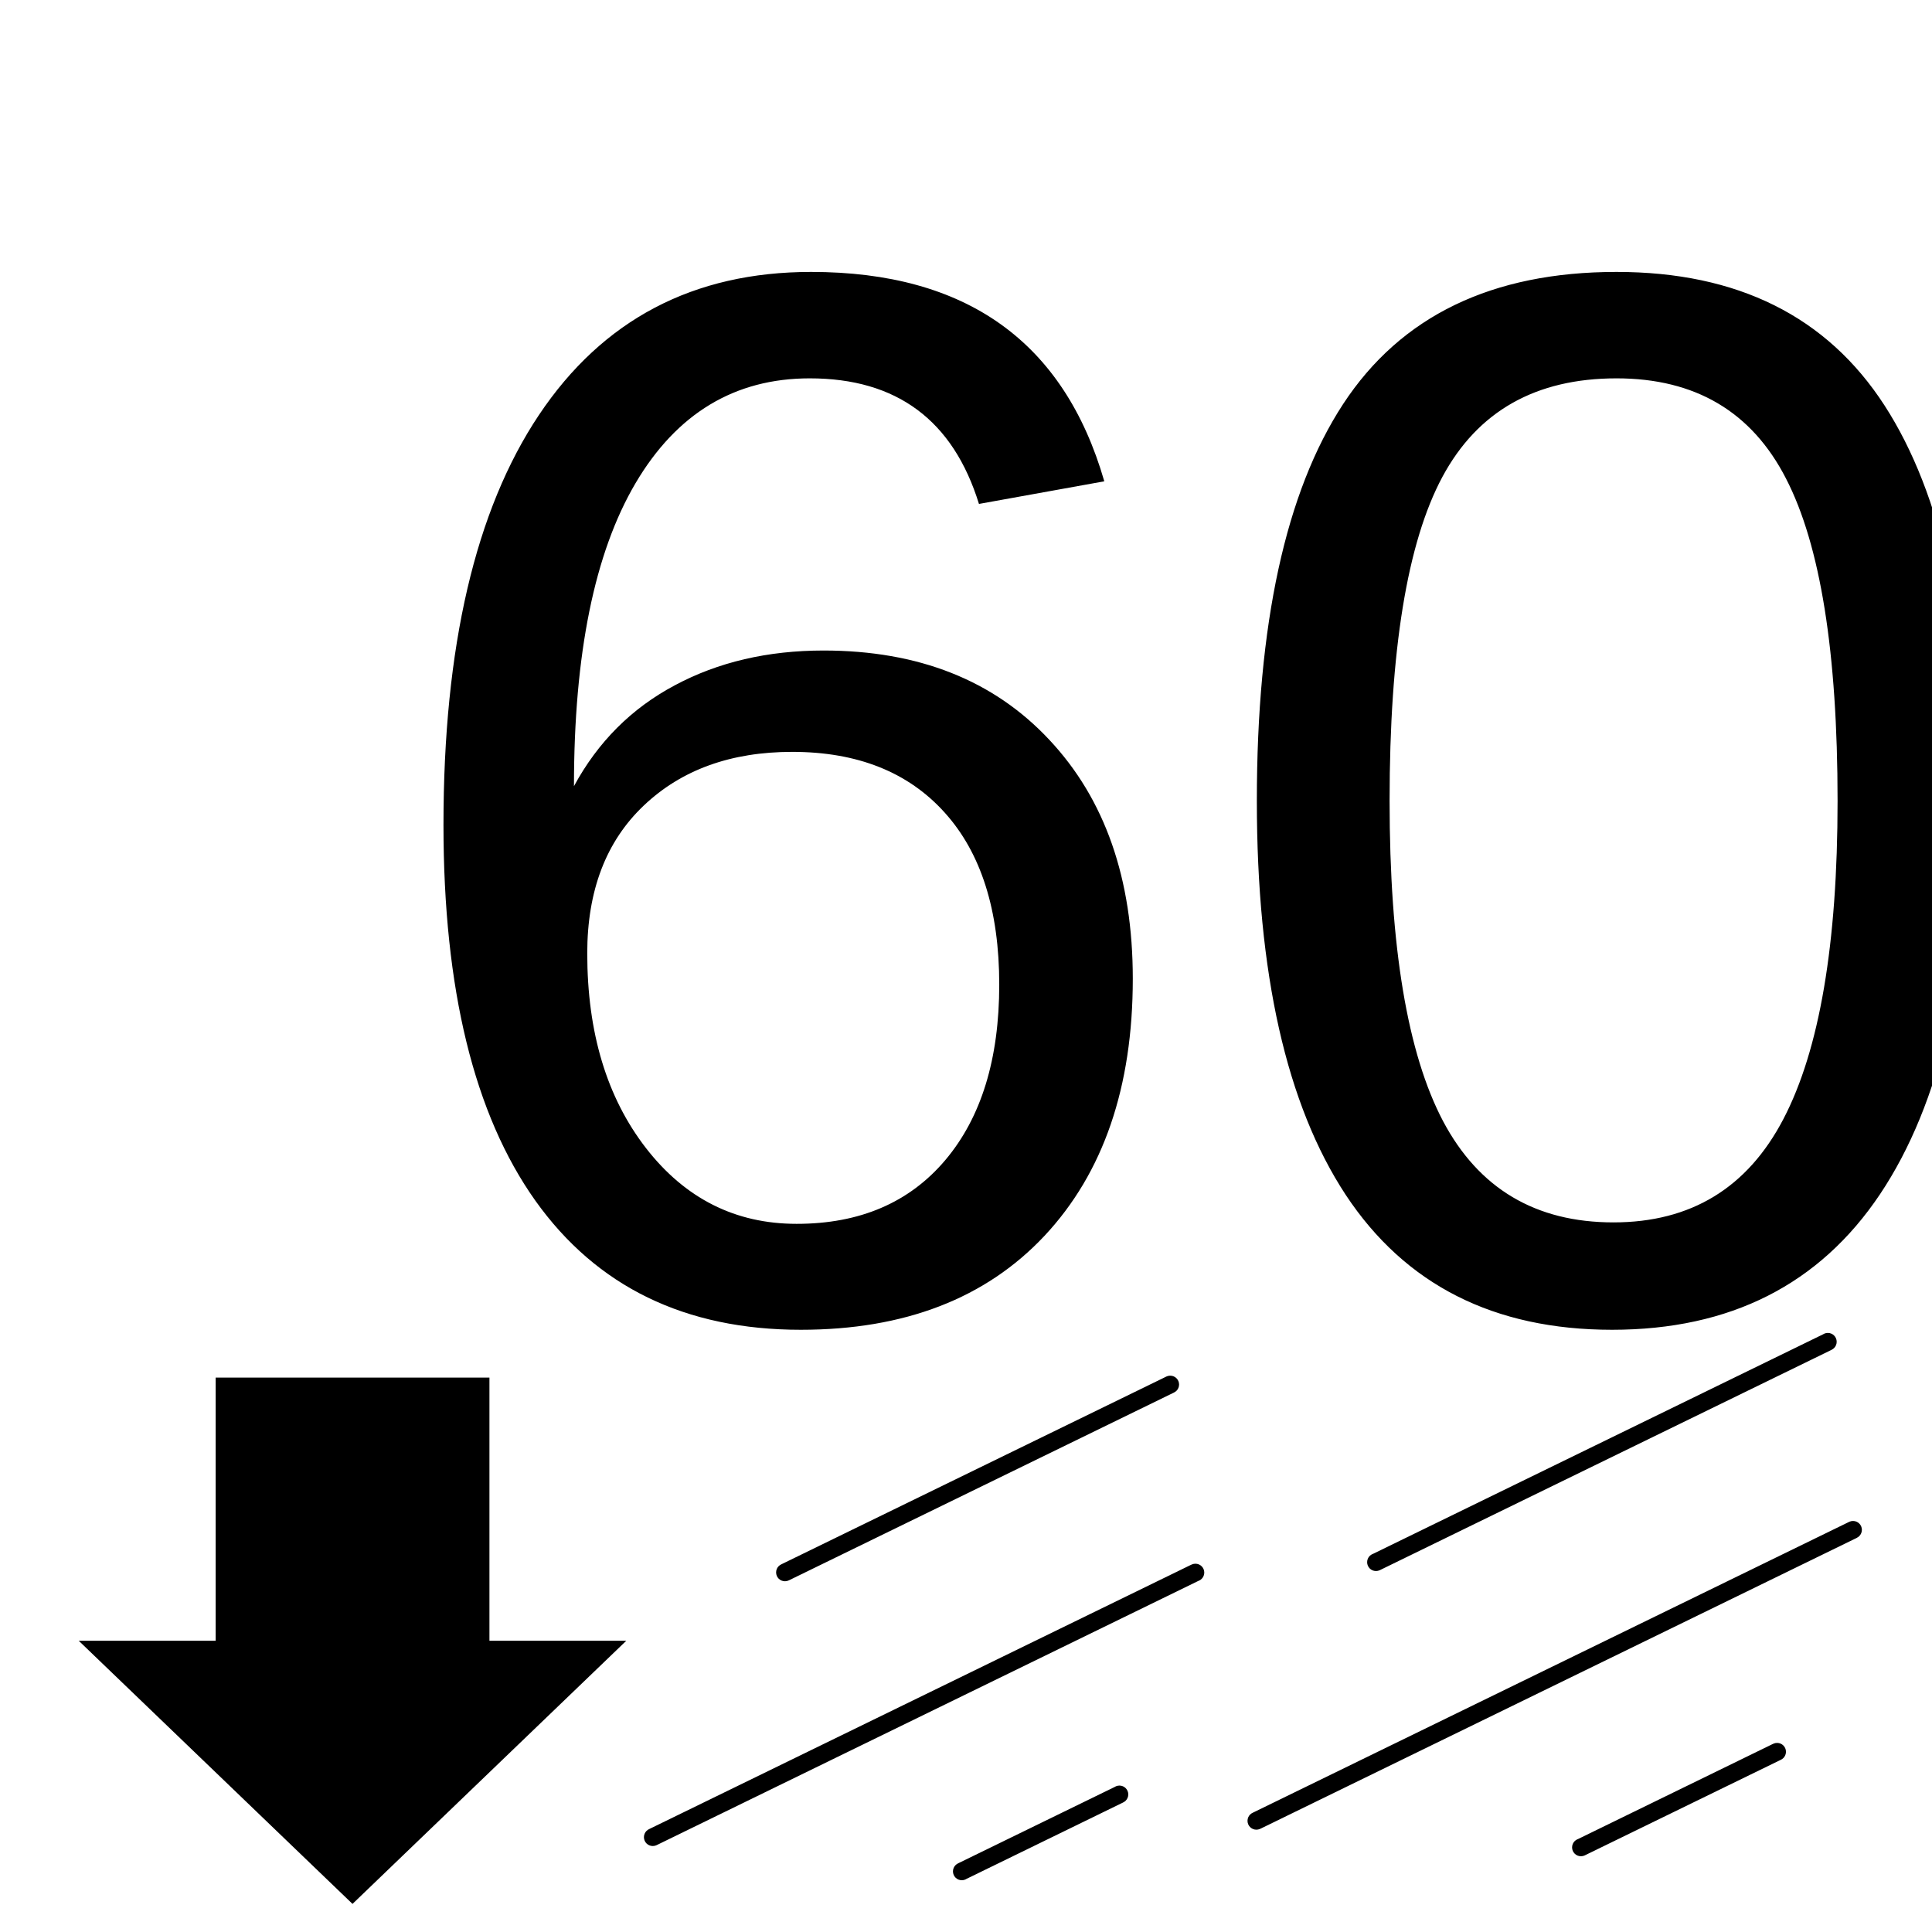
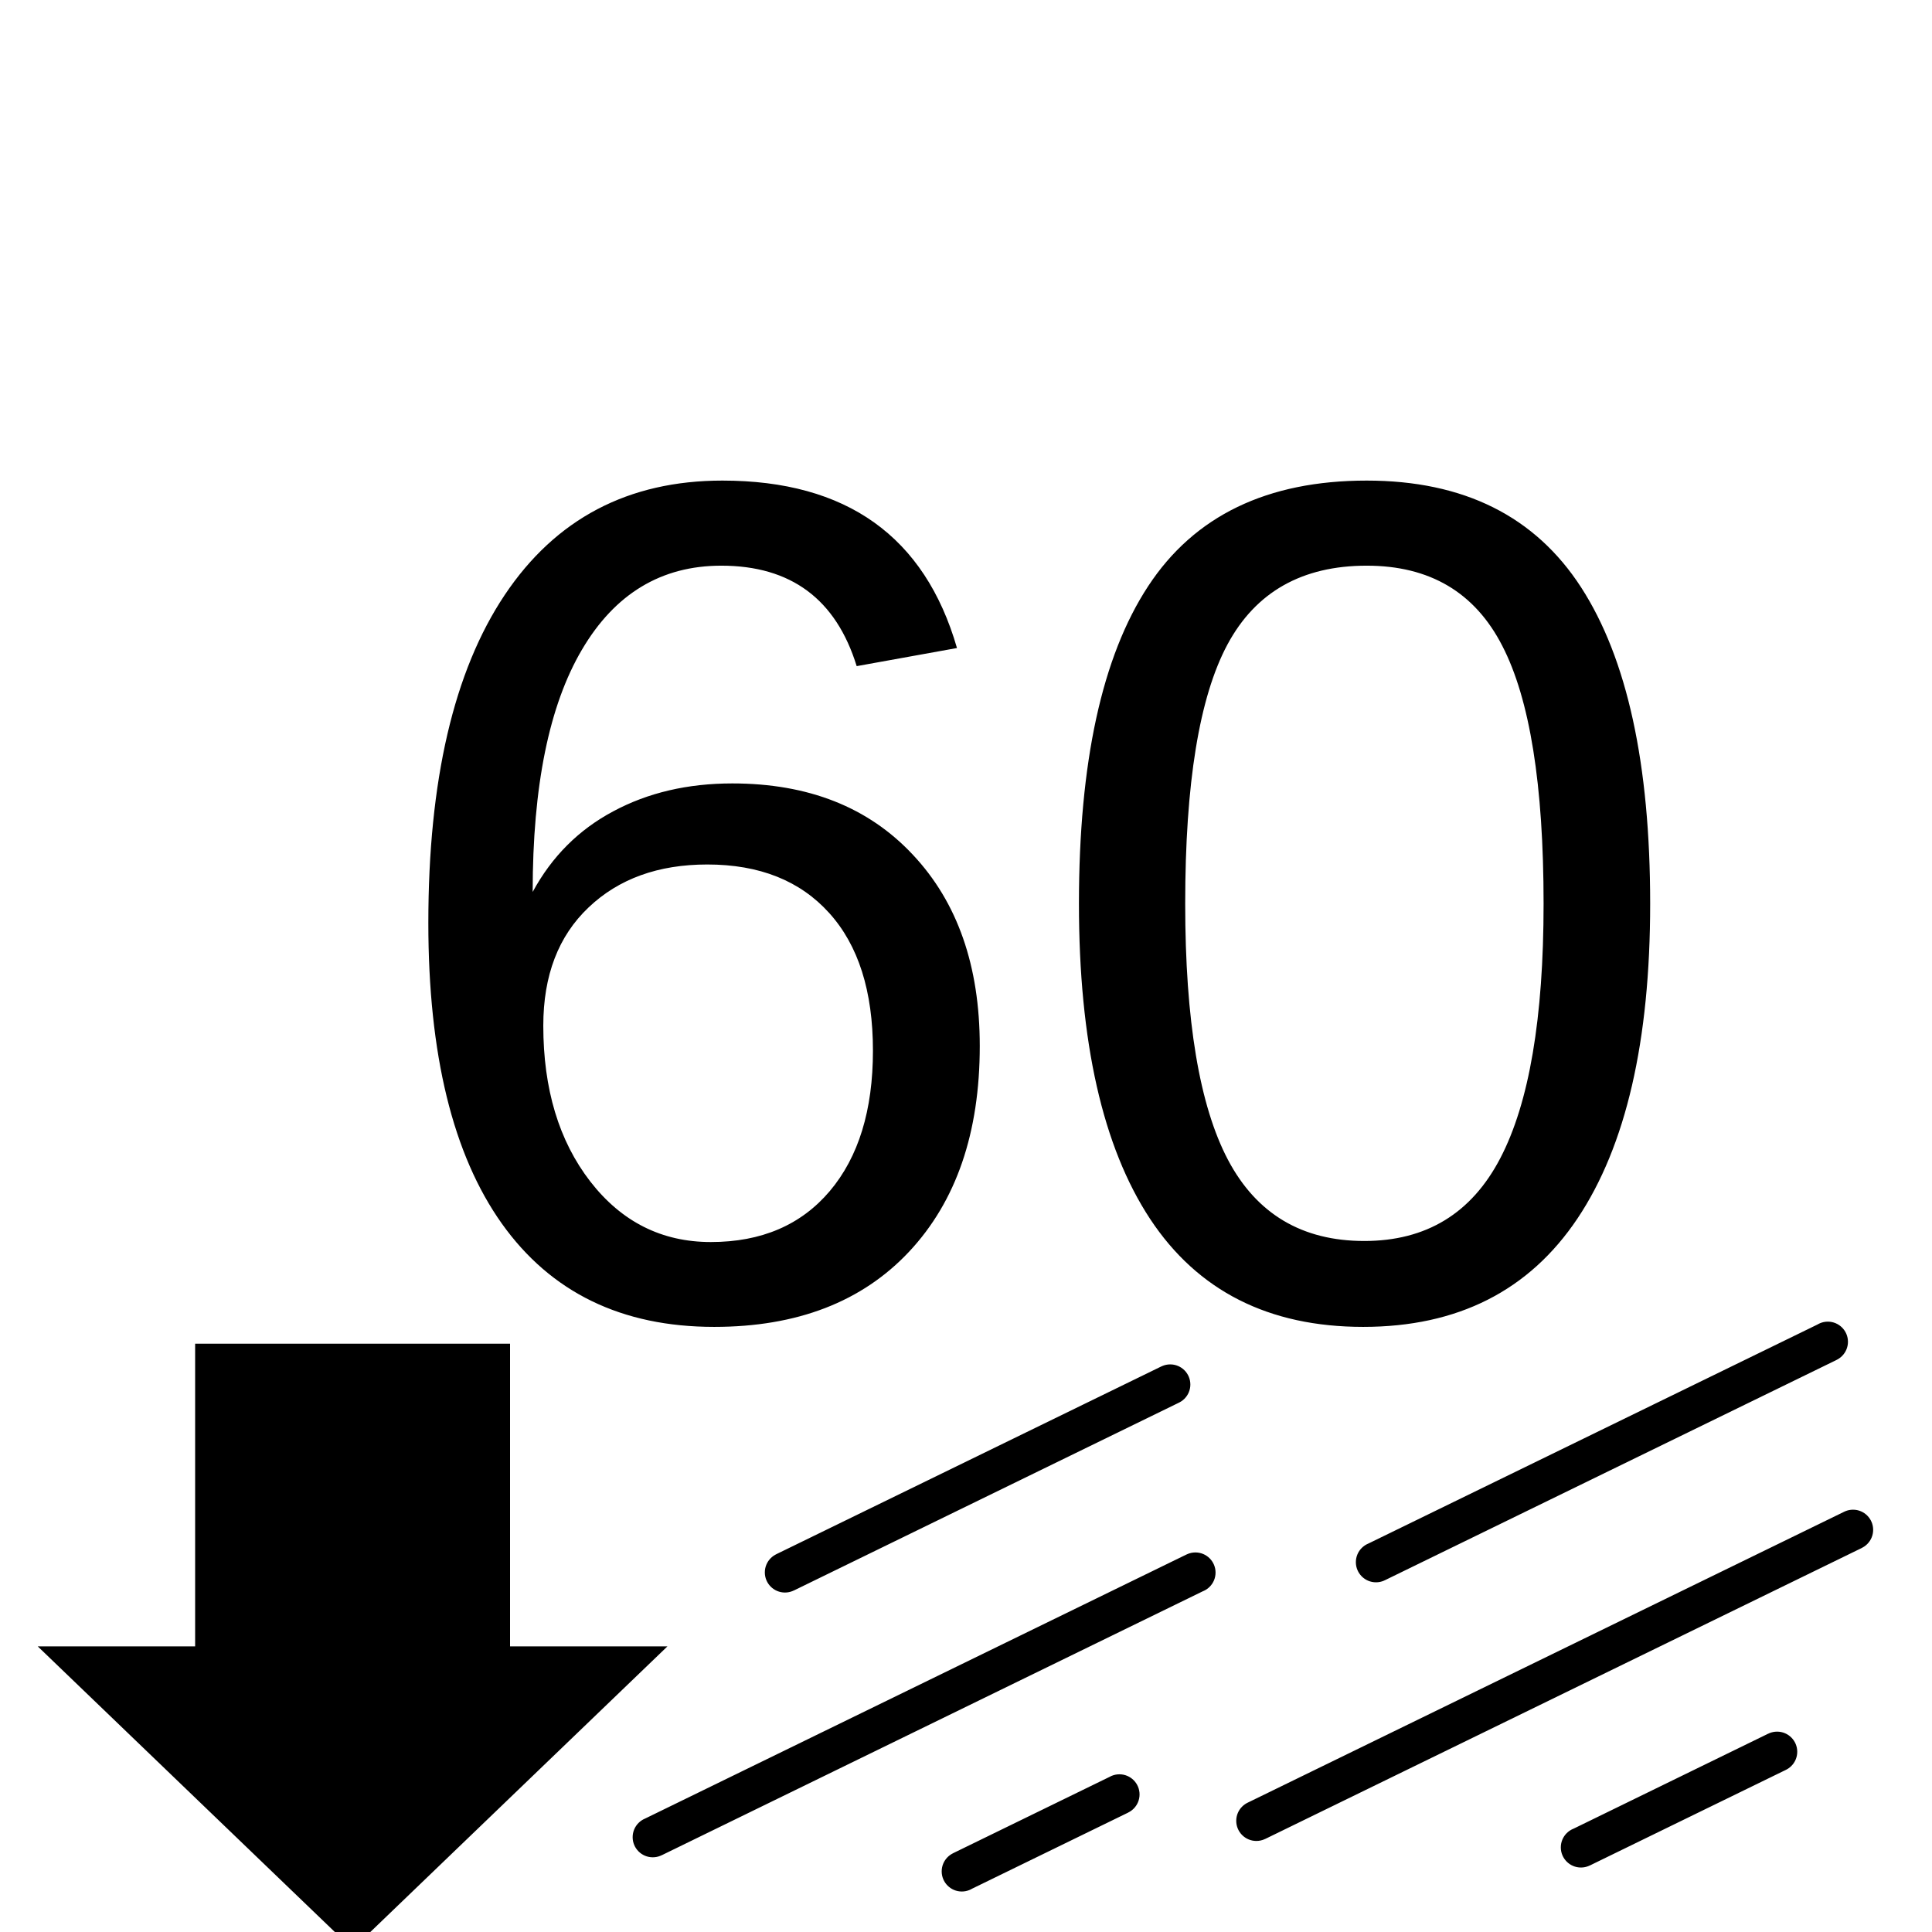
<svg xmlns="http://www.w3.org/2000/svg" viewBox="0 0 24 24">
-   <path d="M14.072,12.158 Q14.072,14.179 12.976,15.351 Q11.880,16.519 9.948,16.519 Q7.794,16.519 6.651,14.916 Q5.509,13.309 5.509,10.247 Q5.509,6.930 6.695,5.155 Q7.884,3.378 10.076,3.378 Q12.967,3.378 13.718,5.979 L12.161,6.260 Q11.679,4.700 10.059,4.700 Q8.664,4.700 7.895,6.002 Q7.130,7.301 7.130,9.766 Q7.576,8.942 8.383,8.513 Q9.189,8.081 10.230,8.081 Q11.998,8.081 13.034,9.189 Q14.072,10.294 14.072,12.158 Z M12.413,12.231 Q12.413,10.845 11.735,10.094 Q11.056,9.340 9.841,9.340 Q8.699,9.340 7.997,10.007 Q7.295,10.673 7.295,11.842 Q7.295,13.318 8.023,14.260 Q8.754,15.203 9.896,15.203 Q11.073,15.203 11.743,14.411 Q12.413,13.617 12.413,12.231 Z M24.483,9.949 Q24.483,13.147 23.355,14.834 Q22.227,16.519 20.026,16.519 Q17.825,16.519 16.717,14.843 Q15.613,13.164 15.613,9.949 Q15.613,6.657 16.685,5.019 Q17.761,3.378 20.081,3.378 Q22.337,3.378 23.410,5.036 Q24.483,6.695 24.483,9.949 Z M22.827,9.949 Q22.827,7.185 22.186,5.944 Q21.548,4.700 20.081,4.700 Q18.576,4.700 17.918,5.924 Q17.262,7.147 17.262,9.949 Q17.262,12.666 17.926,13.927 Q18.593,15.185 20.043,15.185 Q21.484,15.185 22.154,13.901 Q22.827,12.613 22.827,9.949 Z M2.679 17.113l0 3.269 -1.701 0 3.401 3.269 3.401 -3.269 -1.7 0 0 -3.269 -3.401 0z M 15.497, 22.619 a 0.11,0.11 0 1,0 0.22,0 a 0.11,0.11 0 1,0 -0.22,0 M 22.909, 19.004 a 0.11,0.11 0 1,0 0.22,0 a 0.11,0.11 0 1,0 -0.22,0 M 19.529, 22.949 a 0.11,0.11 0 1,0 0.22,0 a 0.11,0.11 0 1,0 -0.22,0 M 21.966, 21.761 a 0.11,0.11 0 1,0 0.22,0 a 0.11,0.11 0 1,0 -0.22,0 M 16.983, 19.406 a 0.11,0.11 0 1,0 0.22,0 a 0.11,0.11 0 1,0 -0.22,0 M 22.596, 16.668 a 0.11,0.11 0 1,0 0.22,0 a 0.11,0.11 0 1,0 -0.22,0 M 7.999, 22.822 a 0.11,0.11 0 1,0 0.22,0 a 0.11,0.11 0 1,0 -0.22,0 M 14.74, 19.535 a 0.11,0.11 0 1,0 0.22,0 a 0.11,0.11 0 1,0 -0.22,0 M 11.838, 23.247 a 0.11,0.11 0 1,0 0.22,0 a 0.11,0.11 0 1,0 -0.22,0 M 13.796, 22.291 a 0.11,0.11 0 1,0 0.22,0 a 0.11,0.11 0 1,0 -0.22,0 M 9.641, 19.533 a 0.11,0.11 0 1,0 0.22,0 a 0.11,0.11 0 1,0 -0.22,0 M 14.427, 17.199 a 0.11,0.11 0 1,0 0.22,0 a 0.11,0.11 0 1,0 -0.22,0 M15.656,22.718 23.068,19.103 22.971,18.905 15.559,22.520z M19.687,23.048 22.124,21.860 22.027,21.662 19.591,22.851z M17.141,19.505 22.755,16.767 22.658,16.570 17.045,19.308z M8.157,22.921 14.898,19.633 14.801,19.436 8.061,22.723z M11.996,23.345 13.954,22.390 13.858,22.193 11.900,23.148z M9.799,19.632 14.585,17.298 14.489,17.100 9.703,19.434z " />
+   <path d="M12.171,12.994 Q12.171,14.611 11.294,15.548 Q10.417,16.483 8.872,16.483 Q7.148,16.483 6.234,15.200 Q5.321,13.915 5.321,11.465 Q5.321,8.811 6.269,7.392 Q7.220,5.970 8.974,5.970 Q11.287,5.970 11.888,8.050 L10.642,8.275 Q10.257,7.027 8.960,7.027 Q7.844,7.027 7.230,8.069 Q6.617,9.108 6.617,11.080 Q6.974,10.421 7.619,10.078 Q8.264,9.732 9.097,9.732 Q10.512,9.732 11.340,10.618 Q12.171,11.502 12.171,12.994 Z M10.844,13.052 Q10.844,11.943 10.301,11.342 Q9.758,10.739 8.786,10.739 Q7.872,10.739 7.311,11.273 Q6.749,11.806 6.749,12.741 Q6.749,13.922 7.332,14.676 Q7.916,15.429 8.830,15.429 Q9.772,15.429 10.308,14.796 Q10.844,14.161 10.844,13.052 Z M20.499,11.226 Q20.499,13.785 19.597,15.135 Q18.695,16.483 16.934,16.483 Q15.173,16.483 14.287,15.142 Q13.403,13.799 13.403,11.226 Q13.403,8.593 14.262,7.283 Q15.122,5.970 16.978,5.970 Q18.783,5.970 19.641,7.296 Q20.499,8.623 20.499,11.226 Z M19.175,11.226 Q19.175,9.015 18.662,8.023 Q18.152,7.027 16.978,7.027 Q15.774,7.027 15.248,8.006 Q14.723,8.985 14.723,11.226 Q14.723,13.400 15.255,14.409 Q15.788,15.416 16.948,15.416 Q18.101,15.416 18.637,14.388 Q19.175,13.358 19.175,11.226 Z M 15.357, 22.619 a 0.25,0.25 0 1,0 0.5,0 a 0.25,0.25 0 1,0 -0.5,0 M 22.769, 19.004 a 0.25,0.25 0 1,0 0.5,0 a 0.25,0.25 0 1,0 -0.5,0 M 19.389, 22.949 a 0.25,0.25 0 1,0 0.5,0 a 0.25,0.25 0 1,0 -0.5,0 M 21.826, 21.761 a 0.25,0.25 0 1,0 0.5,0 a 0.25,0.25 0 1,0 -0.5,0 M 16.843, 19.406 a 0.25,0.25 0 1,0 0.5,0 a 0.25,0.25 0 1,0 -0.5,0 M 22.456, 16.668 a 0.25,0.25 0 1,0 0.5,0 a 0.25,0.25 0 1,0 -0.5,0 M 7.859, 22.822 a 0.25,0.25 0 1,0 0.5,0 a 0.25,0.25 0 1,0 -0.5,0 M 14.6, 19.535 a 0.25,0.25 0 1,0 0.5,0 a 0.25,0.25 0 1,0 -0.5,0 M 11.698, 23.247 a 0.25,0.25 0 1,0 0.5,0 a 0.25,0.25 0 1,0 -0.5,0 M 13.656, 22.291 a 0.25,0.25 0 1,0 0.5,0 a 0.25,0.25 0 1,0 -0.5,0 M 9.501, 19.533 a 0.25,0.25 0 1,0 0.5,0 a 0.25,0.25 0 1,0 -0.5,0 M 14.287, 17.199 a 0.25,0.25 0 1,0 0.5,0 a 0.25,0.25 0 1,0 -0.5,0 M2.424,16.692 2.424,20.452 0.469,20.452 4.380,24.212 8.291,20.452 6.336,20.452 6.336,16.692z M15.717,22.844 23.129,19.229 22.910,18.779 15.498,22.394z M19.749,23.174 22.185,21.986 21.966,21.536 19.530,22.725z M17.202,19.631 22.816,16.893 22.597,16.444 16.983,19.182z M8.219,23.047 14.959,19.759 14.740,19.310 7.999,22.598z M12.057,23.471 14.016,22.516 13.796,22.067 11.838,23.022z M9.861,19.758 14.646,17.424 14.427,16.974 9.641,19.308z " />
</svg>
